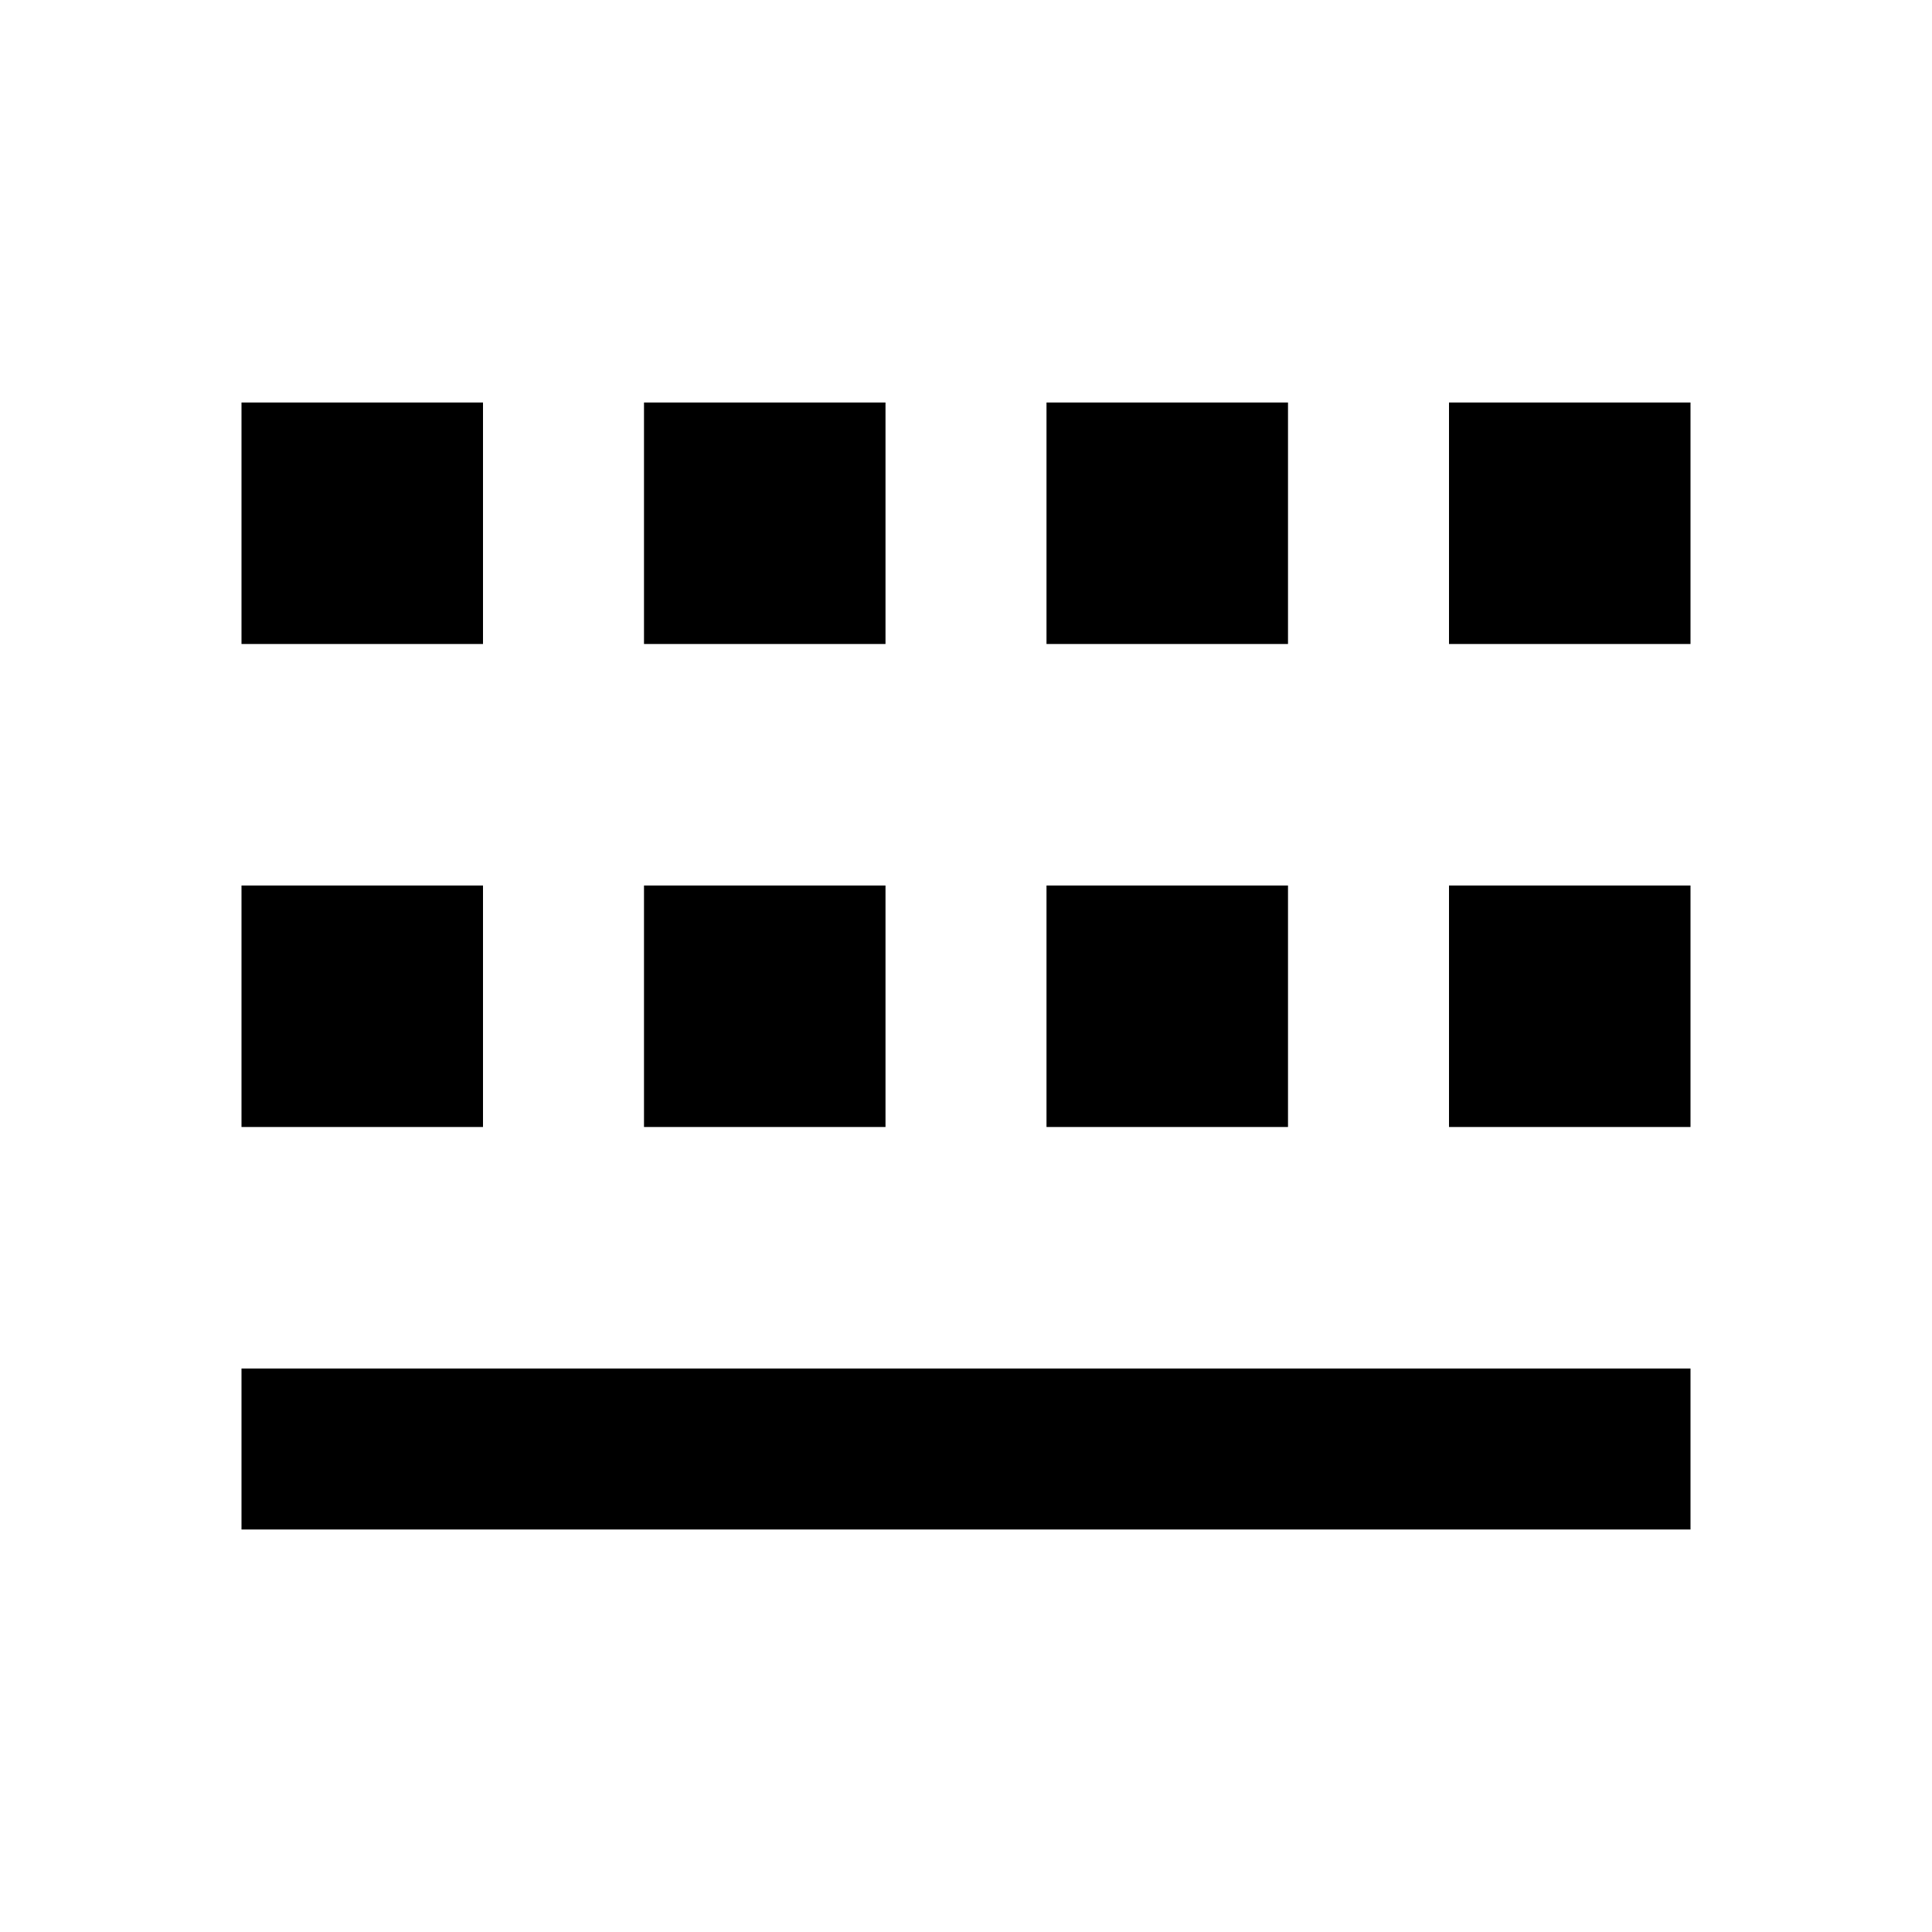
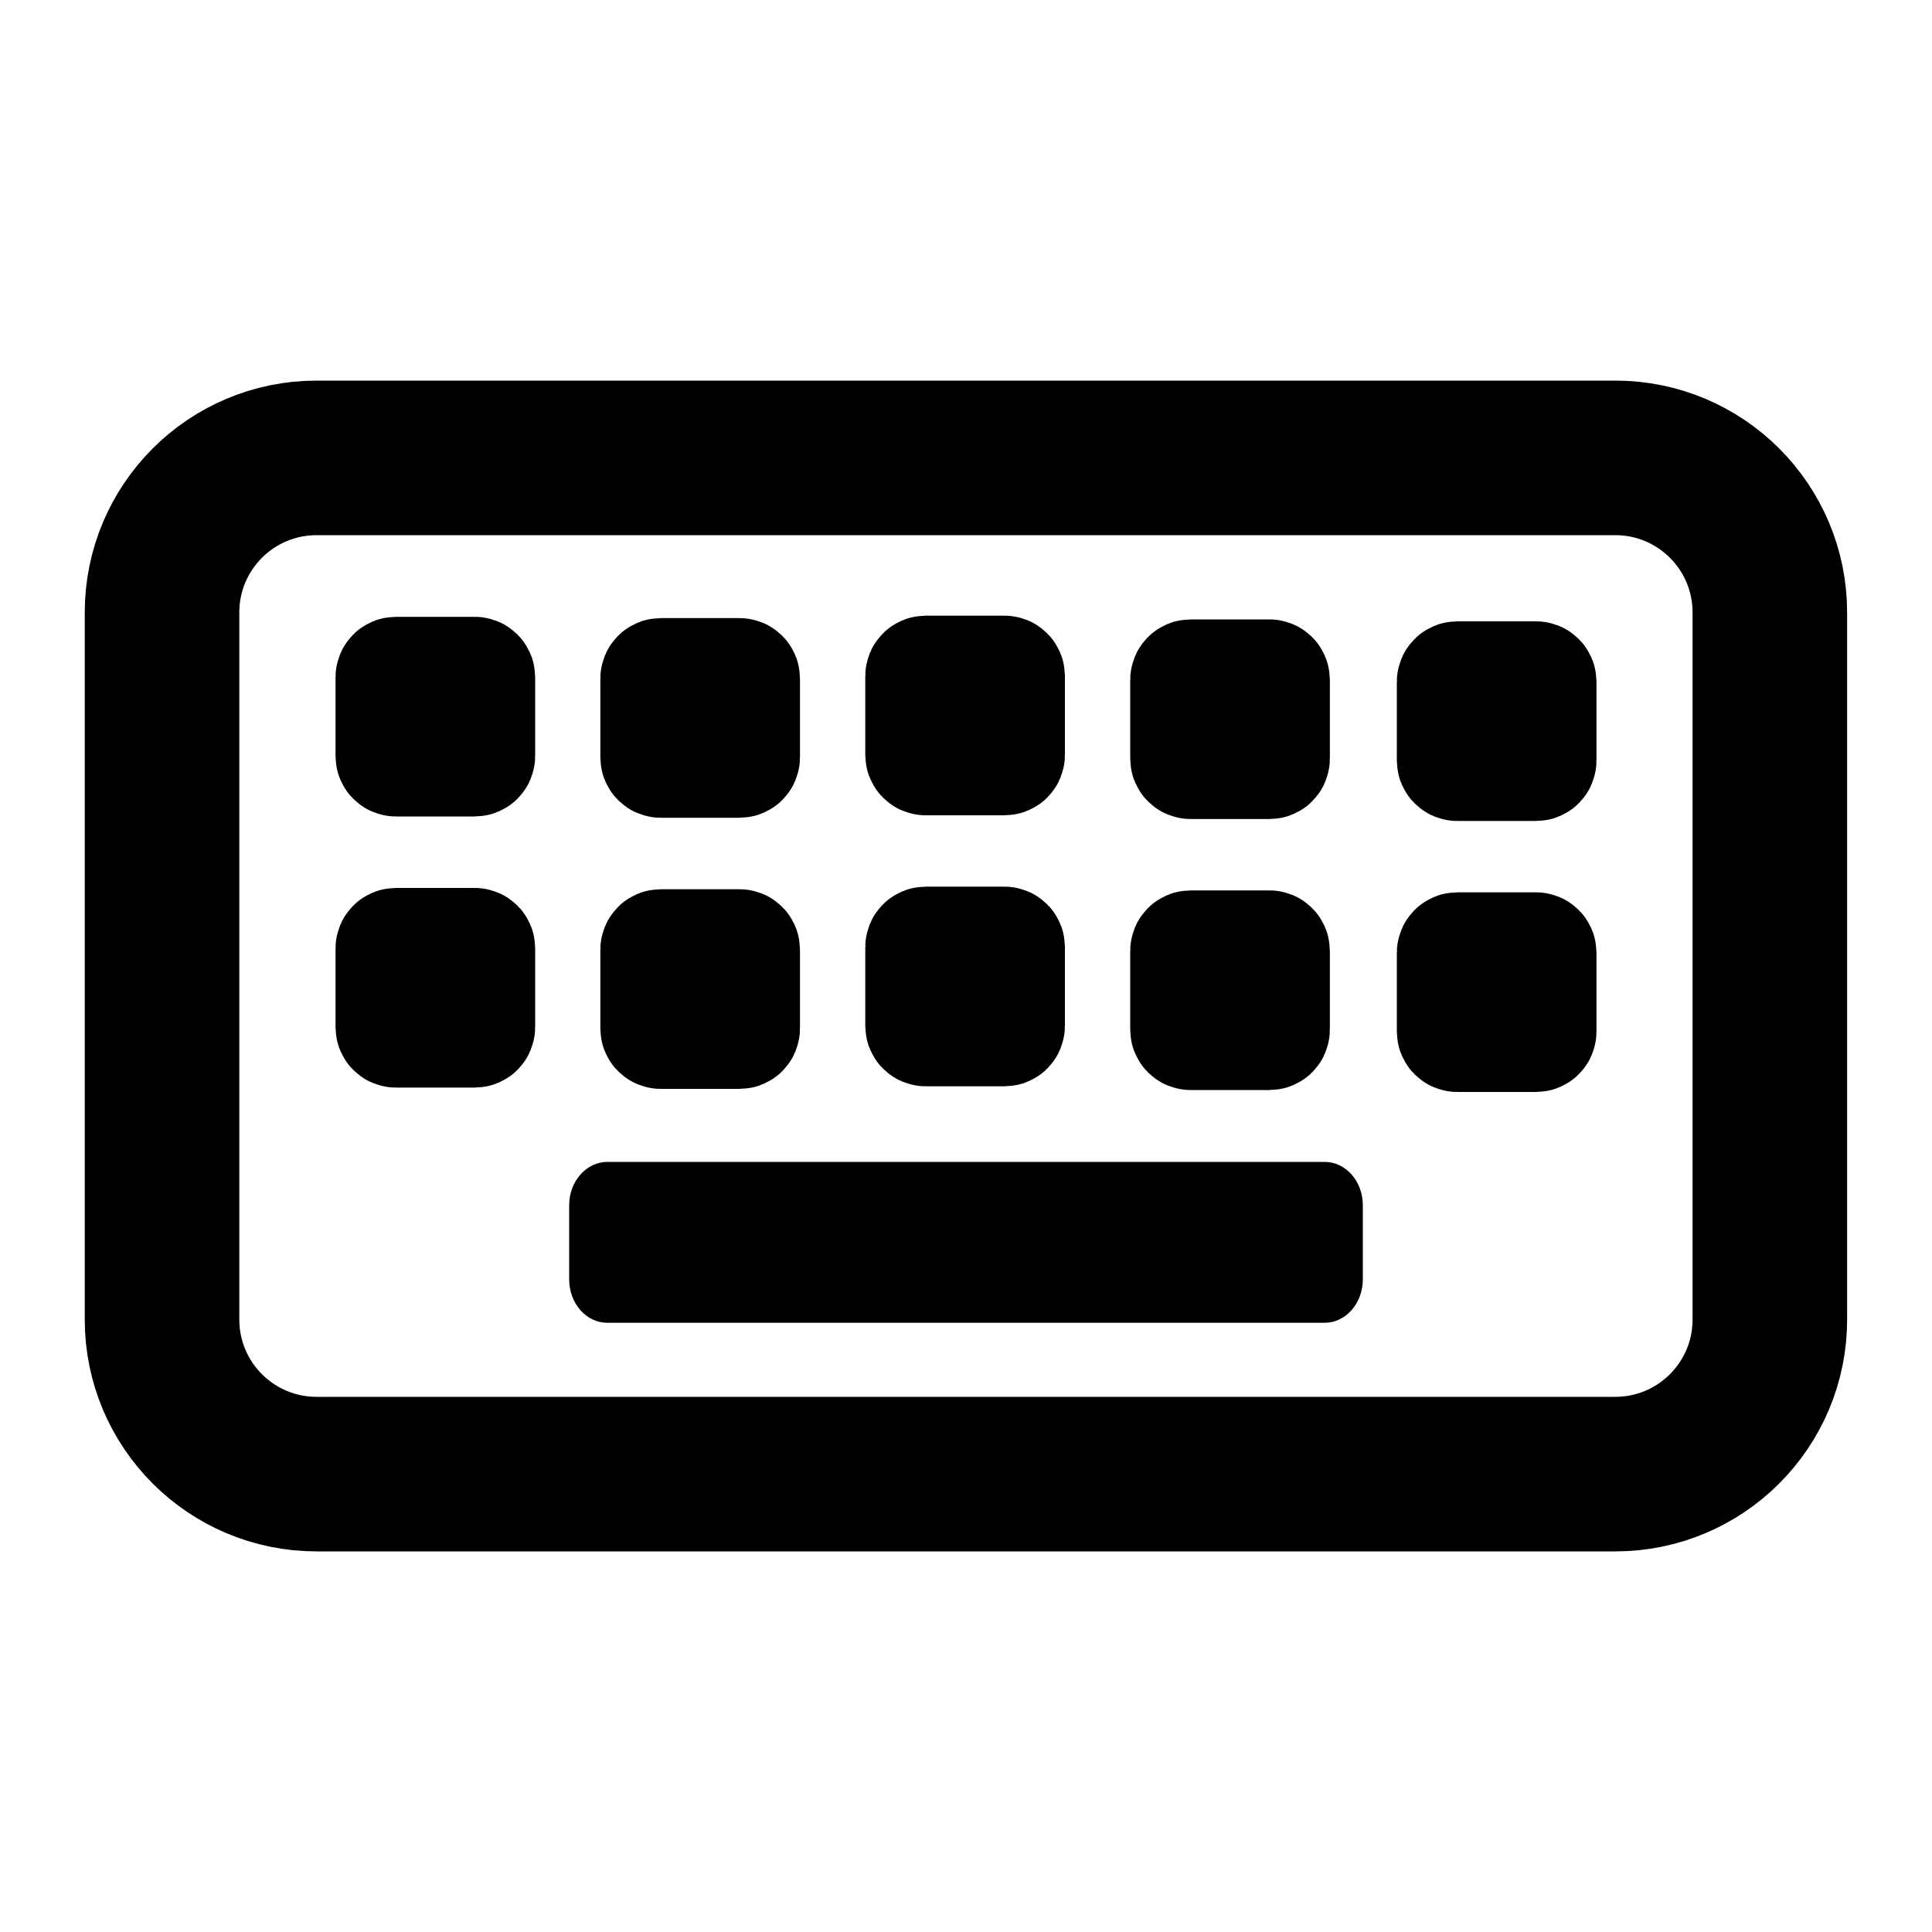
- <svg xmlns="http://www.w3.org/2000/svg" viewBox="0 0 24 24">
-   <g>
-     <path fill="none" d="M0 0h24v24H0z" />
-     <path d="M3 17h18v2H3v-2zm0-6h3v3H3v-3zm5 0h3v3H8v-3zM3 5h3v3H3V5zm10 0h3v3h-3V5zm5 0h3v3h-3V5zm-5 6h3v3h-3v-3zm5 0h3v3h-3v-3zM8 5h3v3H8V5z" />
+ <svg xmlns="http://www.w3.org/2000/svg" id="Keyboard_-_Pcsx2" viewBox="0 0 150 150">
+   <defs>
+     <style>.cls-1{opacity:.85;}.cls-1,.cls-2{fill:none;}.cls-3{stroke-width:9px;}.cls-3,.cls-2{stroke:#000;stroke-miterlimit:10;}.cls-2{stroke-width:12px;}</style>
+   </defs>
+   <g id="tela">
+     <path id="tela-2" class="cls-1" d="M0,0H150V150H0V0Z" />
+   </g>
+   <g id="By_Maxihplay">
+     <g id="teclas">
+       <path id="espaco" d="M102.85,102.7H47.15c-1.64,0-2.96-1.51-2.96-3.37v-5.75c0-1.86,1.33-3.37,2.96-3.37h55.7c1.64,0,2.96,1.51,2.96,3.37v5.75c0,1.86-1.33,3.37-2.96,3.37Z" />
+       <g id="baixo">
+         <rect class="cls-3" x="30.55" y="73.44" width="6.5" height="6.5" rx=".19" ry=".19" />
+         <rect class="cls-3" x="51.11" y="73.54" width="6.5" height="6.5" rx=".19" ry=".19" />
+         <rect class="cls-3" x="71.68" y="73.34" width="6.5" height="6.5" rx=".19" ry=".19" />
+         <rect class="cls-3" x="92.25" y="73.63" width="6.5" height="6.5" rx=".19" ry=".19" />
+         <rect class="cls-3" x="112.95" y="73.78" width="6.5" height="6.5" rx=".19" ry=".19" />
+       </g>
+       <g id="cima">
+         <rect class="cls-3" x="30.55" y="52.39" width="6.5" height="6.5" rx=".19" ry=".19" />
+         <rect class="cls-3" x="51.11" y="52.49" width="6.5" height="6.5" rx=".19" ry=".19" />
+         <rect class="cls-3" x="71.68" y="52.3" width="6.5" height="6.5" rx=".19" ry=".19" />
+         <rect class="cls-3" x="92.25" y="52.59" width="6.5" height="6.5" rx=".19" ry=".19" />
+         <rect class="cls-3" x="112.95" y="52.74" width="6.5" height="6.5" rx=".19" ry=".19" />
+       </g>
+     </g>
+     <rect id="externo" class="cls-2" x="12.58" y="35.55" width="124.83" height="78.9" rx="12" ry="12" />
  </g>
</svg>
